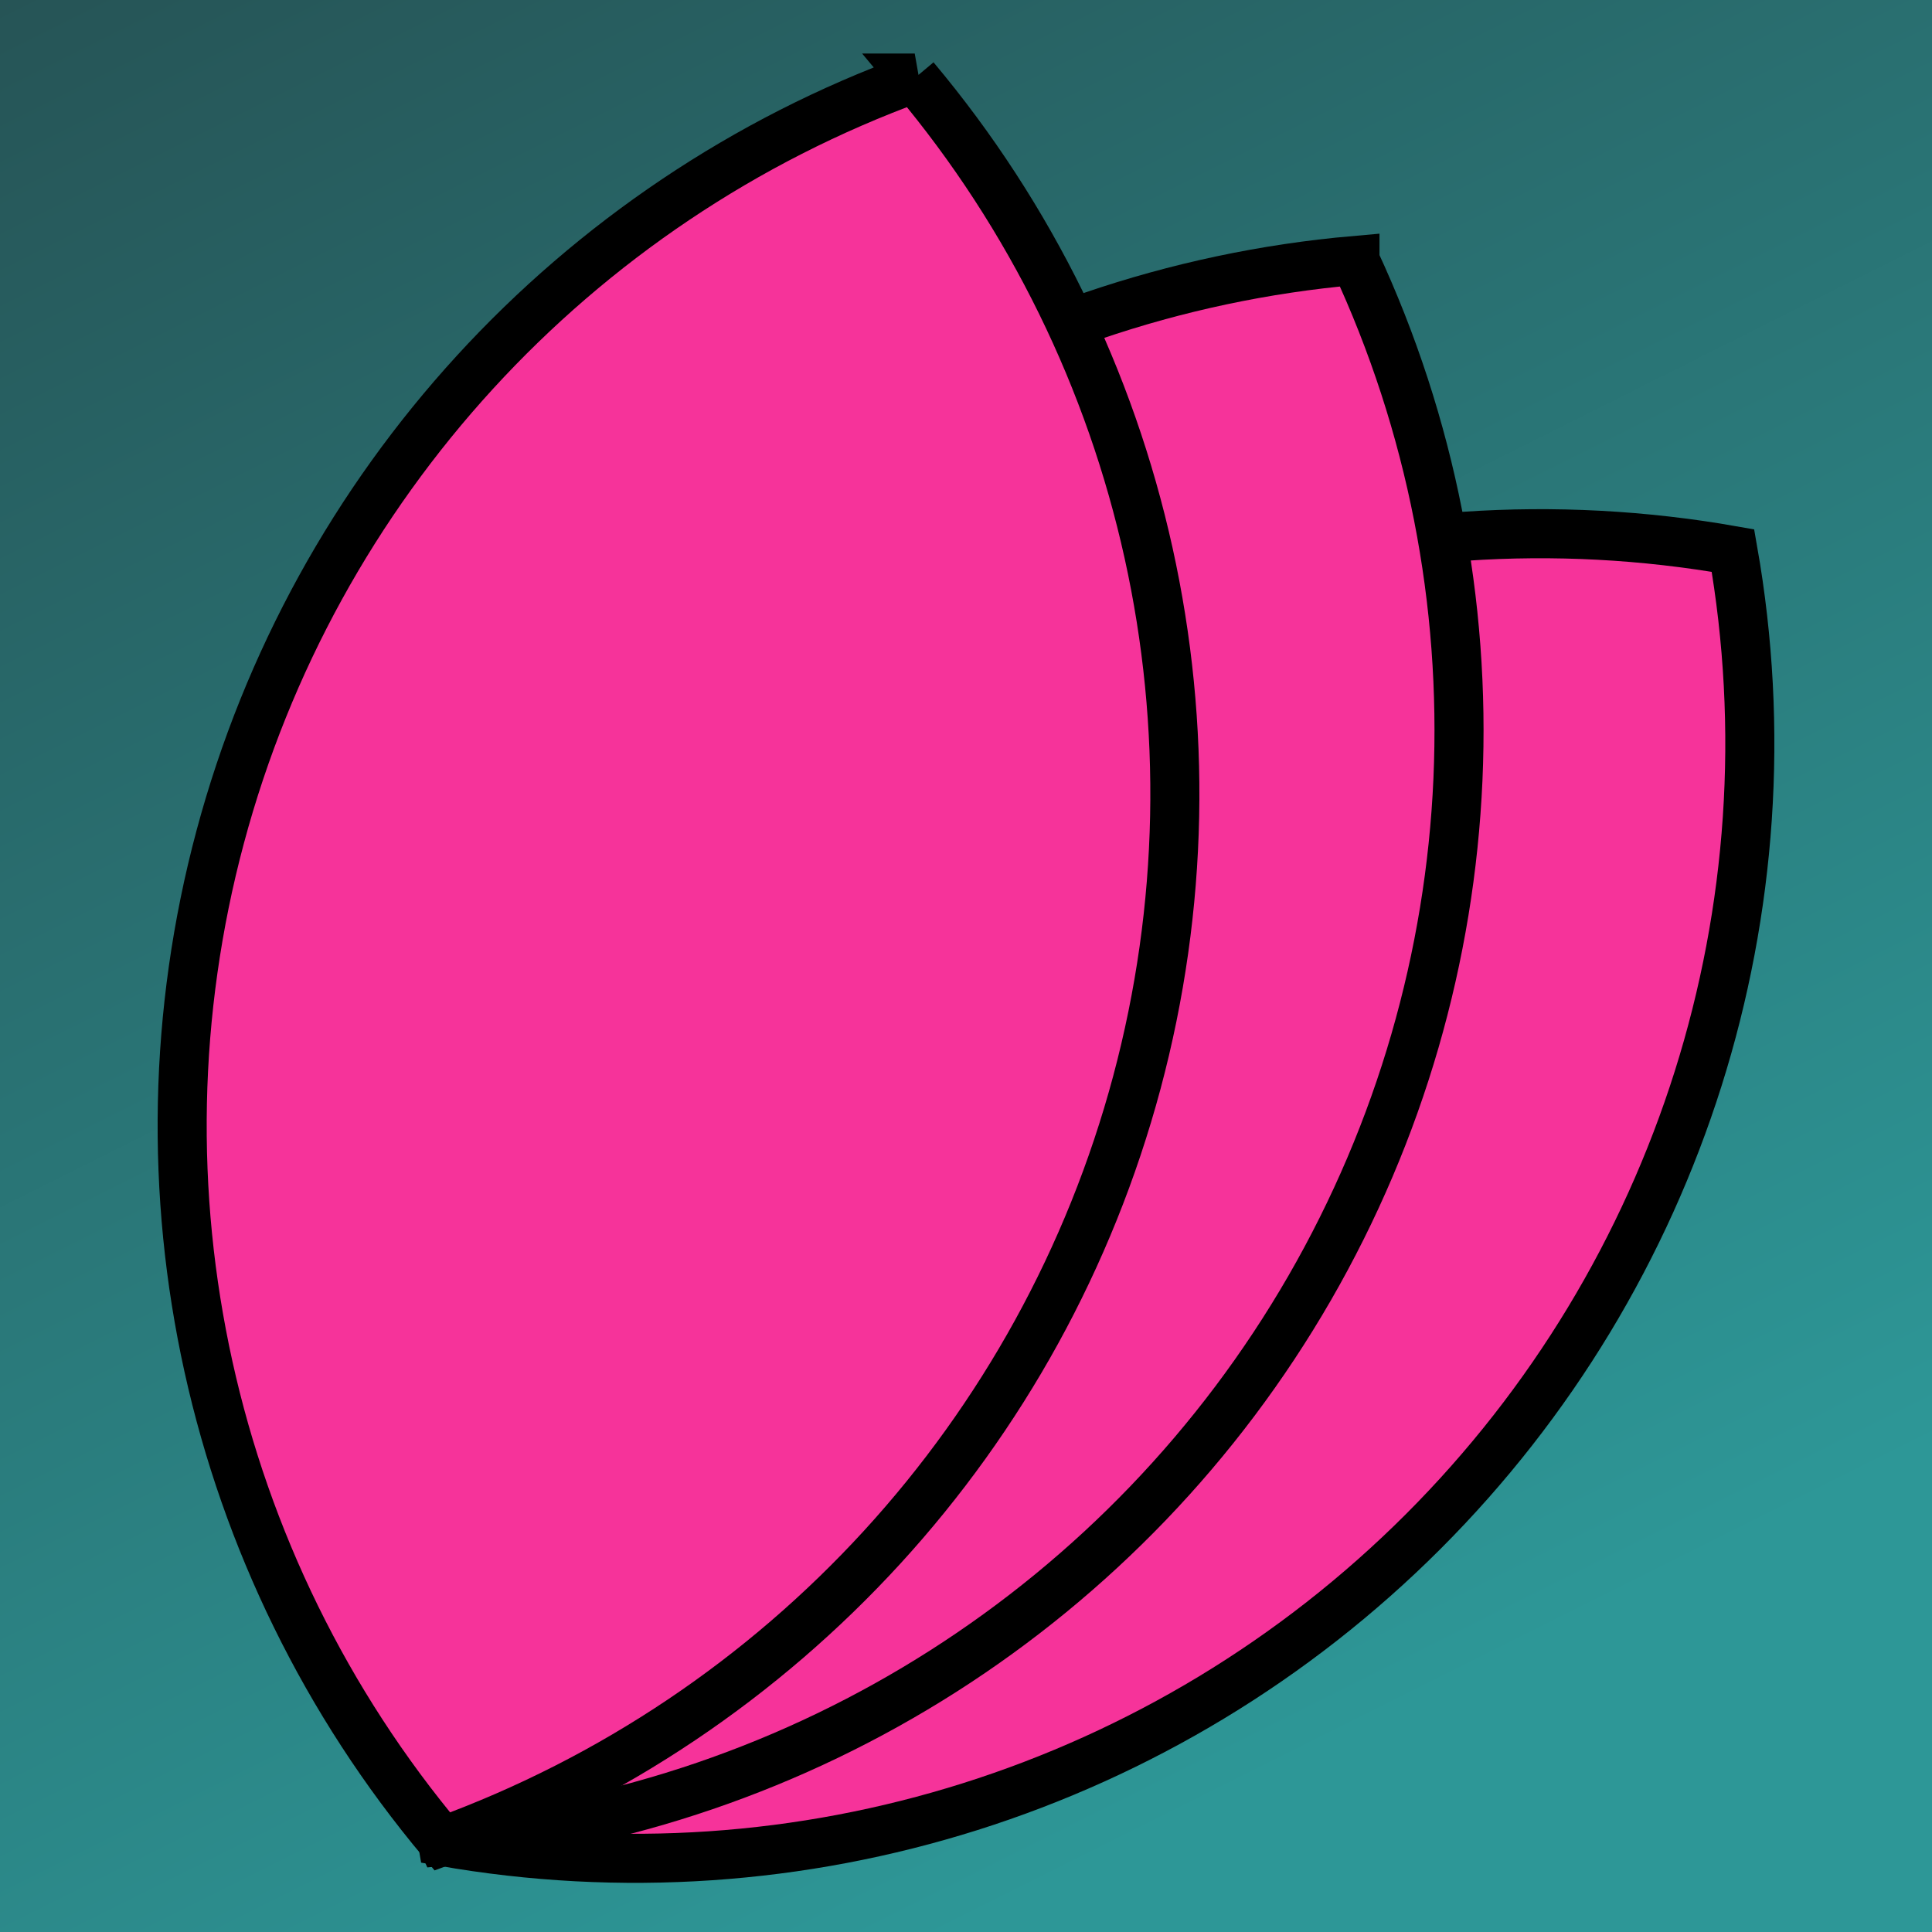
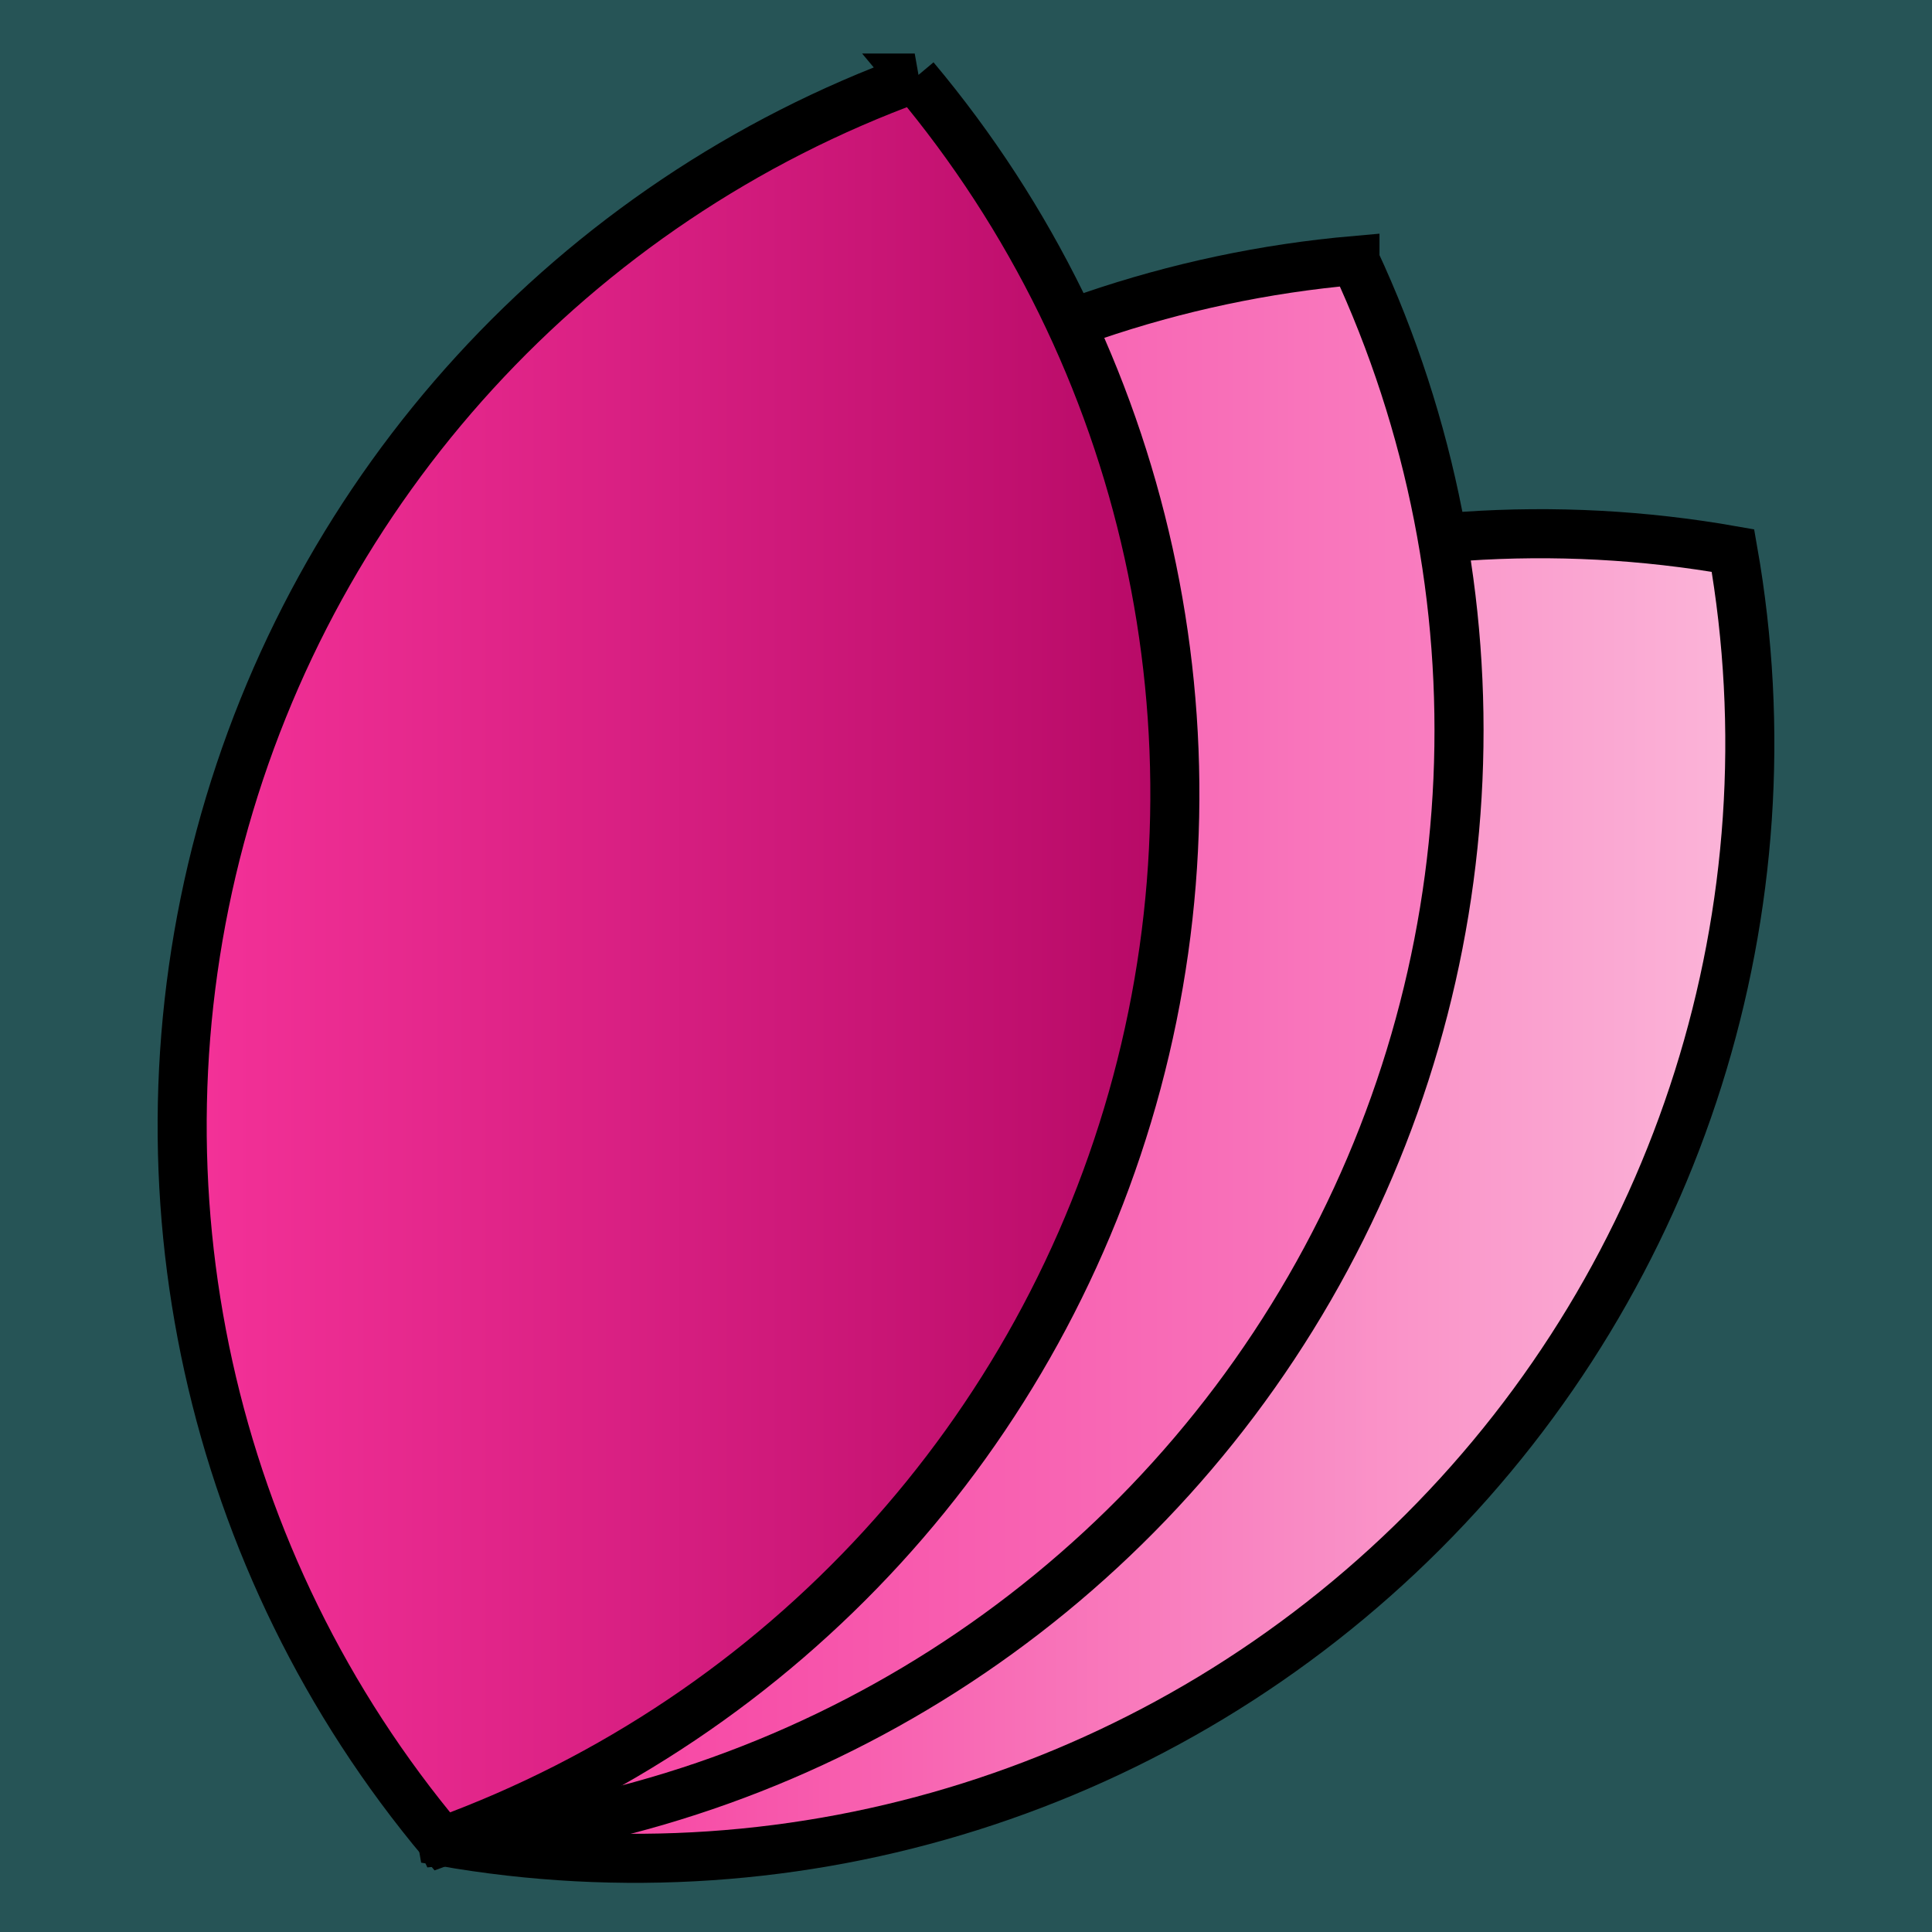
<svg xmlns="http://www.w3.org/2000/svg" xmlns:xlink="http://www.w3.org/1999/xlink" width="1000" height="1000" viewBox="0 0 1000 1000" version="1.1" id="svg1">
  <defs id="defs1">
-     <linearGradient id="linearGradient1">
-       <stop style="stop-color:#265456;stop-opacity:1;" offset="0" id="stop1" />
-       <stop style="stop-color:#2d9797;stop-opacity:1;" offset="1" id="stop2" />
+     <linearGradient id="linearGradient6">
+       <stop style="stop-color:#f6339a;stop-opacity:1;" offset="0" id="stop6" />
+       <stop style="stop-color:#fbb8da;stop-opacity:1;" offset="1" id="stop7" />
    </linearGradient>
-     <linearGradient xlink:href="#linearGradient1" id="linearGradient2" x1="58.522" y1="58.698" x2="500" y2="941.5" gradientUnits="userSpaceOnUse" />
+     <linearGradient id="linearGradient4">
+       <stop style="stop-color:#f6339a;stop-opacity:1;" offset="0" id="stop4" />
+       <stop style="stop-color:#f980c1;stop-opacity:1;" offset="1" id="stop5" />
+     </linearGradient>
+     <linearGradient id="linearGradient2">
+       <stop style="stop-color:#f6339a;stop-opacity:1;" offset="0" id="stop2" />
+       <stop style="stop-color:#b50865;stop-opacity:1;" offset="1" id="stop3" />
+     </linearGradient>
+     <linearGradient xlink:href="#linearGradient2" id="linearGradient3" x1="1041.226" y1="632.088" x2="1442.487" y2="632.088" gradientUnits="userSpaceOnUse" />
+     <linearGradient xlink:href="#linearGradient4" id="linearGradient5" x1="1101.341" y1="667.205" x2="1551.933" y2="667.205" gradientUnits="userSpaceOnUse" />
+     <linearGradient xlink:href="#linearGradient6" id="linearGradient7" x1="1134.933" y1="723.069" x2="1663.946" y2="723.069" gradientUnits="userSpaceOnUse" />
  </defs>
  <g id="layer2">
    <rect style="display:inline;fill:#fdf2f8;fill-opacity:1;stroke:none;stroke-width:0;stroke-dasharray:none" id="rect7" width="1000" height="1000" x="0" y="0" />
  </g>
  <g id="layer1" style="display:inline" transform="matrix(1.132559,0,0,1.132757,-66.27962,-66.4909)">
-     <rect style="display:inline;fill:url(#linearGradient2);stroke-width:0;fill-opacity:1" id="rect1" width="882.956" height="882.802" x="58.522" y="58.698" />
+     <rect style="display:inline;fill:#265456;stroke-width:0;fill-opacity:1" id="rect1" width="882.956" height="882.802" x="58.522" y="58.698" />
    <g id="g8" transform="matrix(1.186526,0,0,1.186526,-1104.879,-252.7373)">
-       <path id="path6" style="fill:#f6339a;fill-opacity:1;stroke:#000000;stroke-width:18.898;stroke-dasharray:none" d="m 1648.004,474.505 a 427.749,428.824 45 0 0 -377.793,119.334 427.749,428.824 45 0 0 -119.335,377.794 427.749,428.824 45 0 0 377.794,-119.335 427.749,428.824 45 0 0 119.334,-377.793 z" />
-       <path id="path7" style="fill:#f6339a;fill-opacity:1;stroke:#000000;stroke-width:18.898;stroke-dasharray:none" d="m 1502.398,362.778 a 427.749,428.824 30 0 0 -334.034,213.048 427.749,428.824 30 0 0 -17.489,395.807 427.749,428.824 30 0 0 334.035,-213.049 427.749,428.824 30 0 0 17.488,-395.805 z" />
-       <path id="path8" style="fill:#f6339a;fill-opacity:1;stroke:#000000;stroke-width:18.898;stroke-dasharray:none" d="m 1332.837,292.543 a 427.749,428.824 15 0 0 -267.511,292.242 427.749,428.824 15 0 0 85.549,386.847 427.749,428.824 15 0 0 267.511,-292.244 427.749,428.824 15 0 0 -85.55,-386.845 z" />
+       <path id="path6" style="fill:url(#linearGradient7);fill-opacity:1;stroke:#000000;stroke-width:18.898;stroke-dasharray:none" d="m 1648.004,474.505 a 427.749,428.824 45 0 0 -377.793,119.334 427.749,428.824 45 0 0 -119.335,377.794 427.749,428.824 45 0 0 377.794,-119.335 427.749,428.824 45 0 0 119.334,-377.793 z" />
+       <path id="path7" style="fill:url(#linearGradient5);fill-opacity:1;stroke:#000000;stroke-width:18.898;stroke-dasharray:none" d="m 1502.398,362.778 a 427.749,428.824 30 0 0 -334.034,213.048 427.749,428.824 30 0 0 -17.489,395.807 427.749,428.824 30 0 0 334.035,-213.049 427.749,428.824 30 0 0 17.488,-395.805 z" />
+       <path id="path8" style="fill:url(#linearGradient3);fill-opacity:1;stroke:#000000;stroke-width:18.898;stroke-dasharray:none" d="m 1332.837,292.543 a 427.749,428.824 15 0 0 -267.511,292.242 427.749,428.824 15 0 0 85.549,386.847 427.749,428.824 15 0 0 267.511,-292.244 427.749,428.824 15 0 0 -85.55,-386.845 z" />
    </g>
  </g>
</svg>
